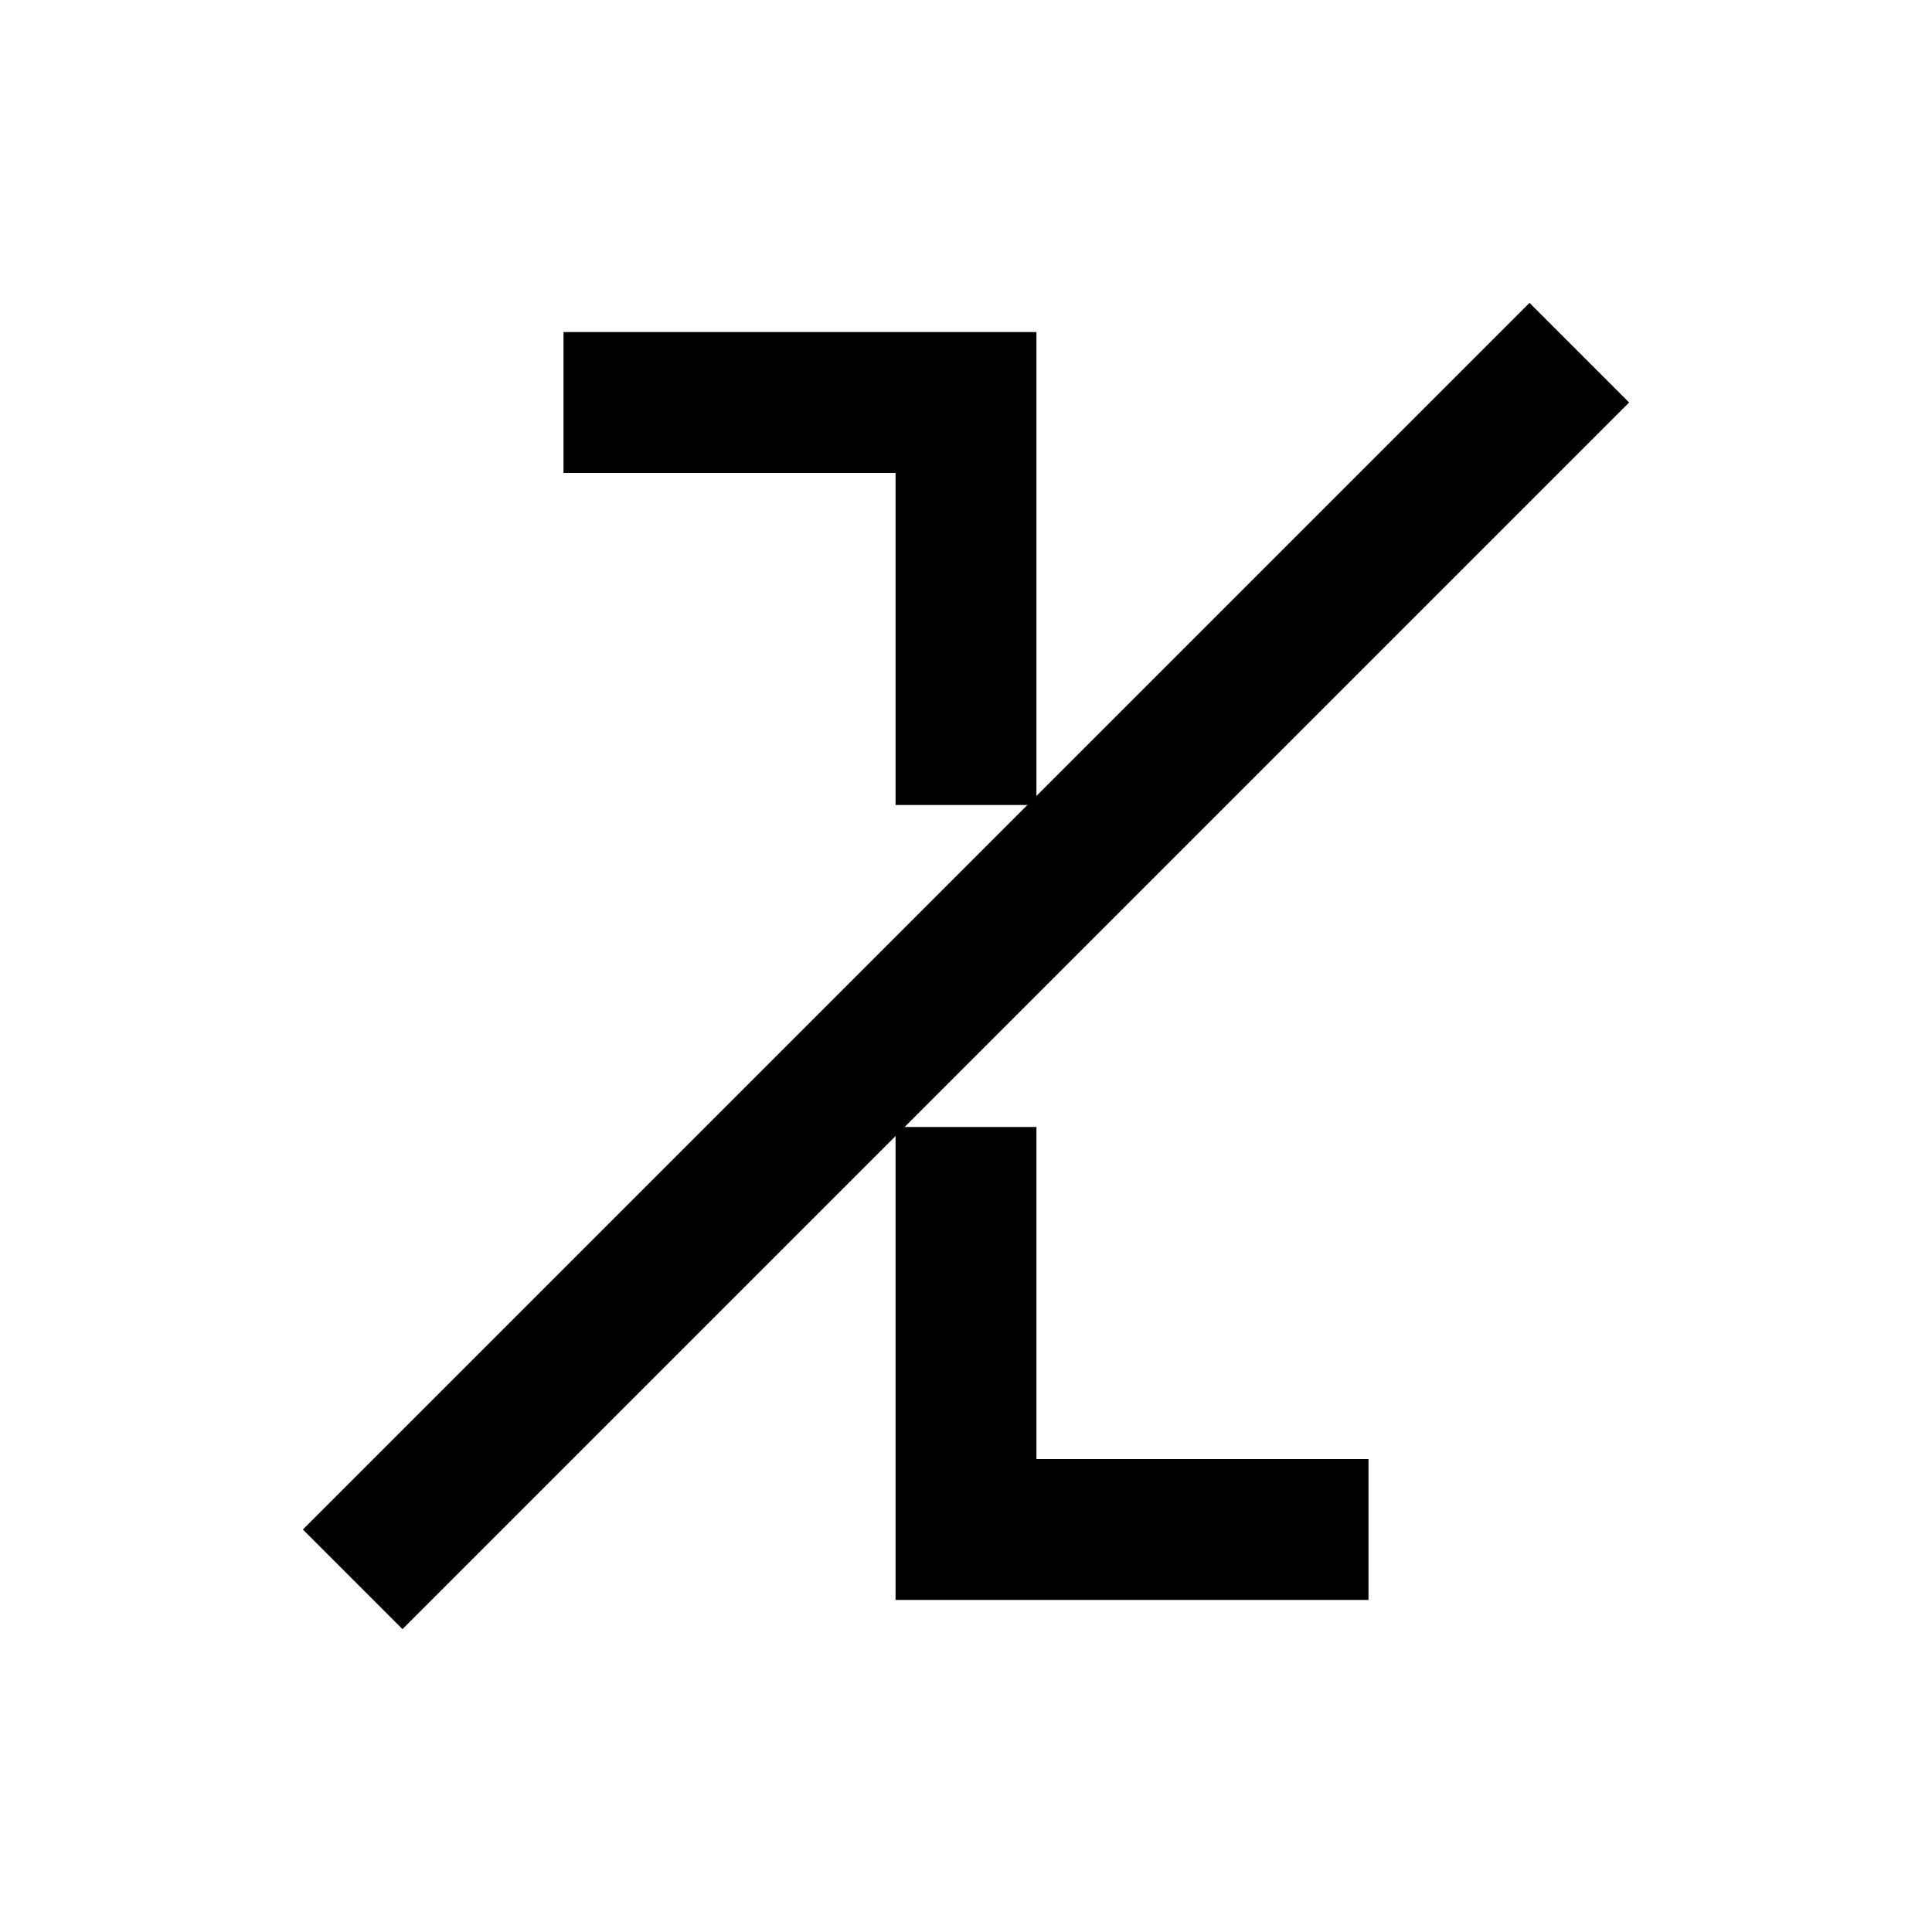
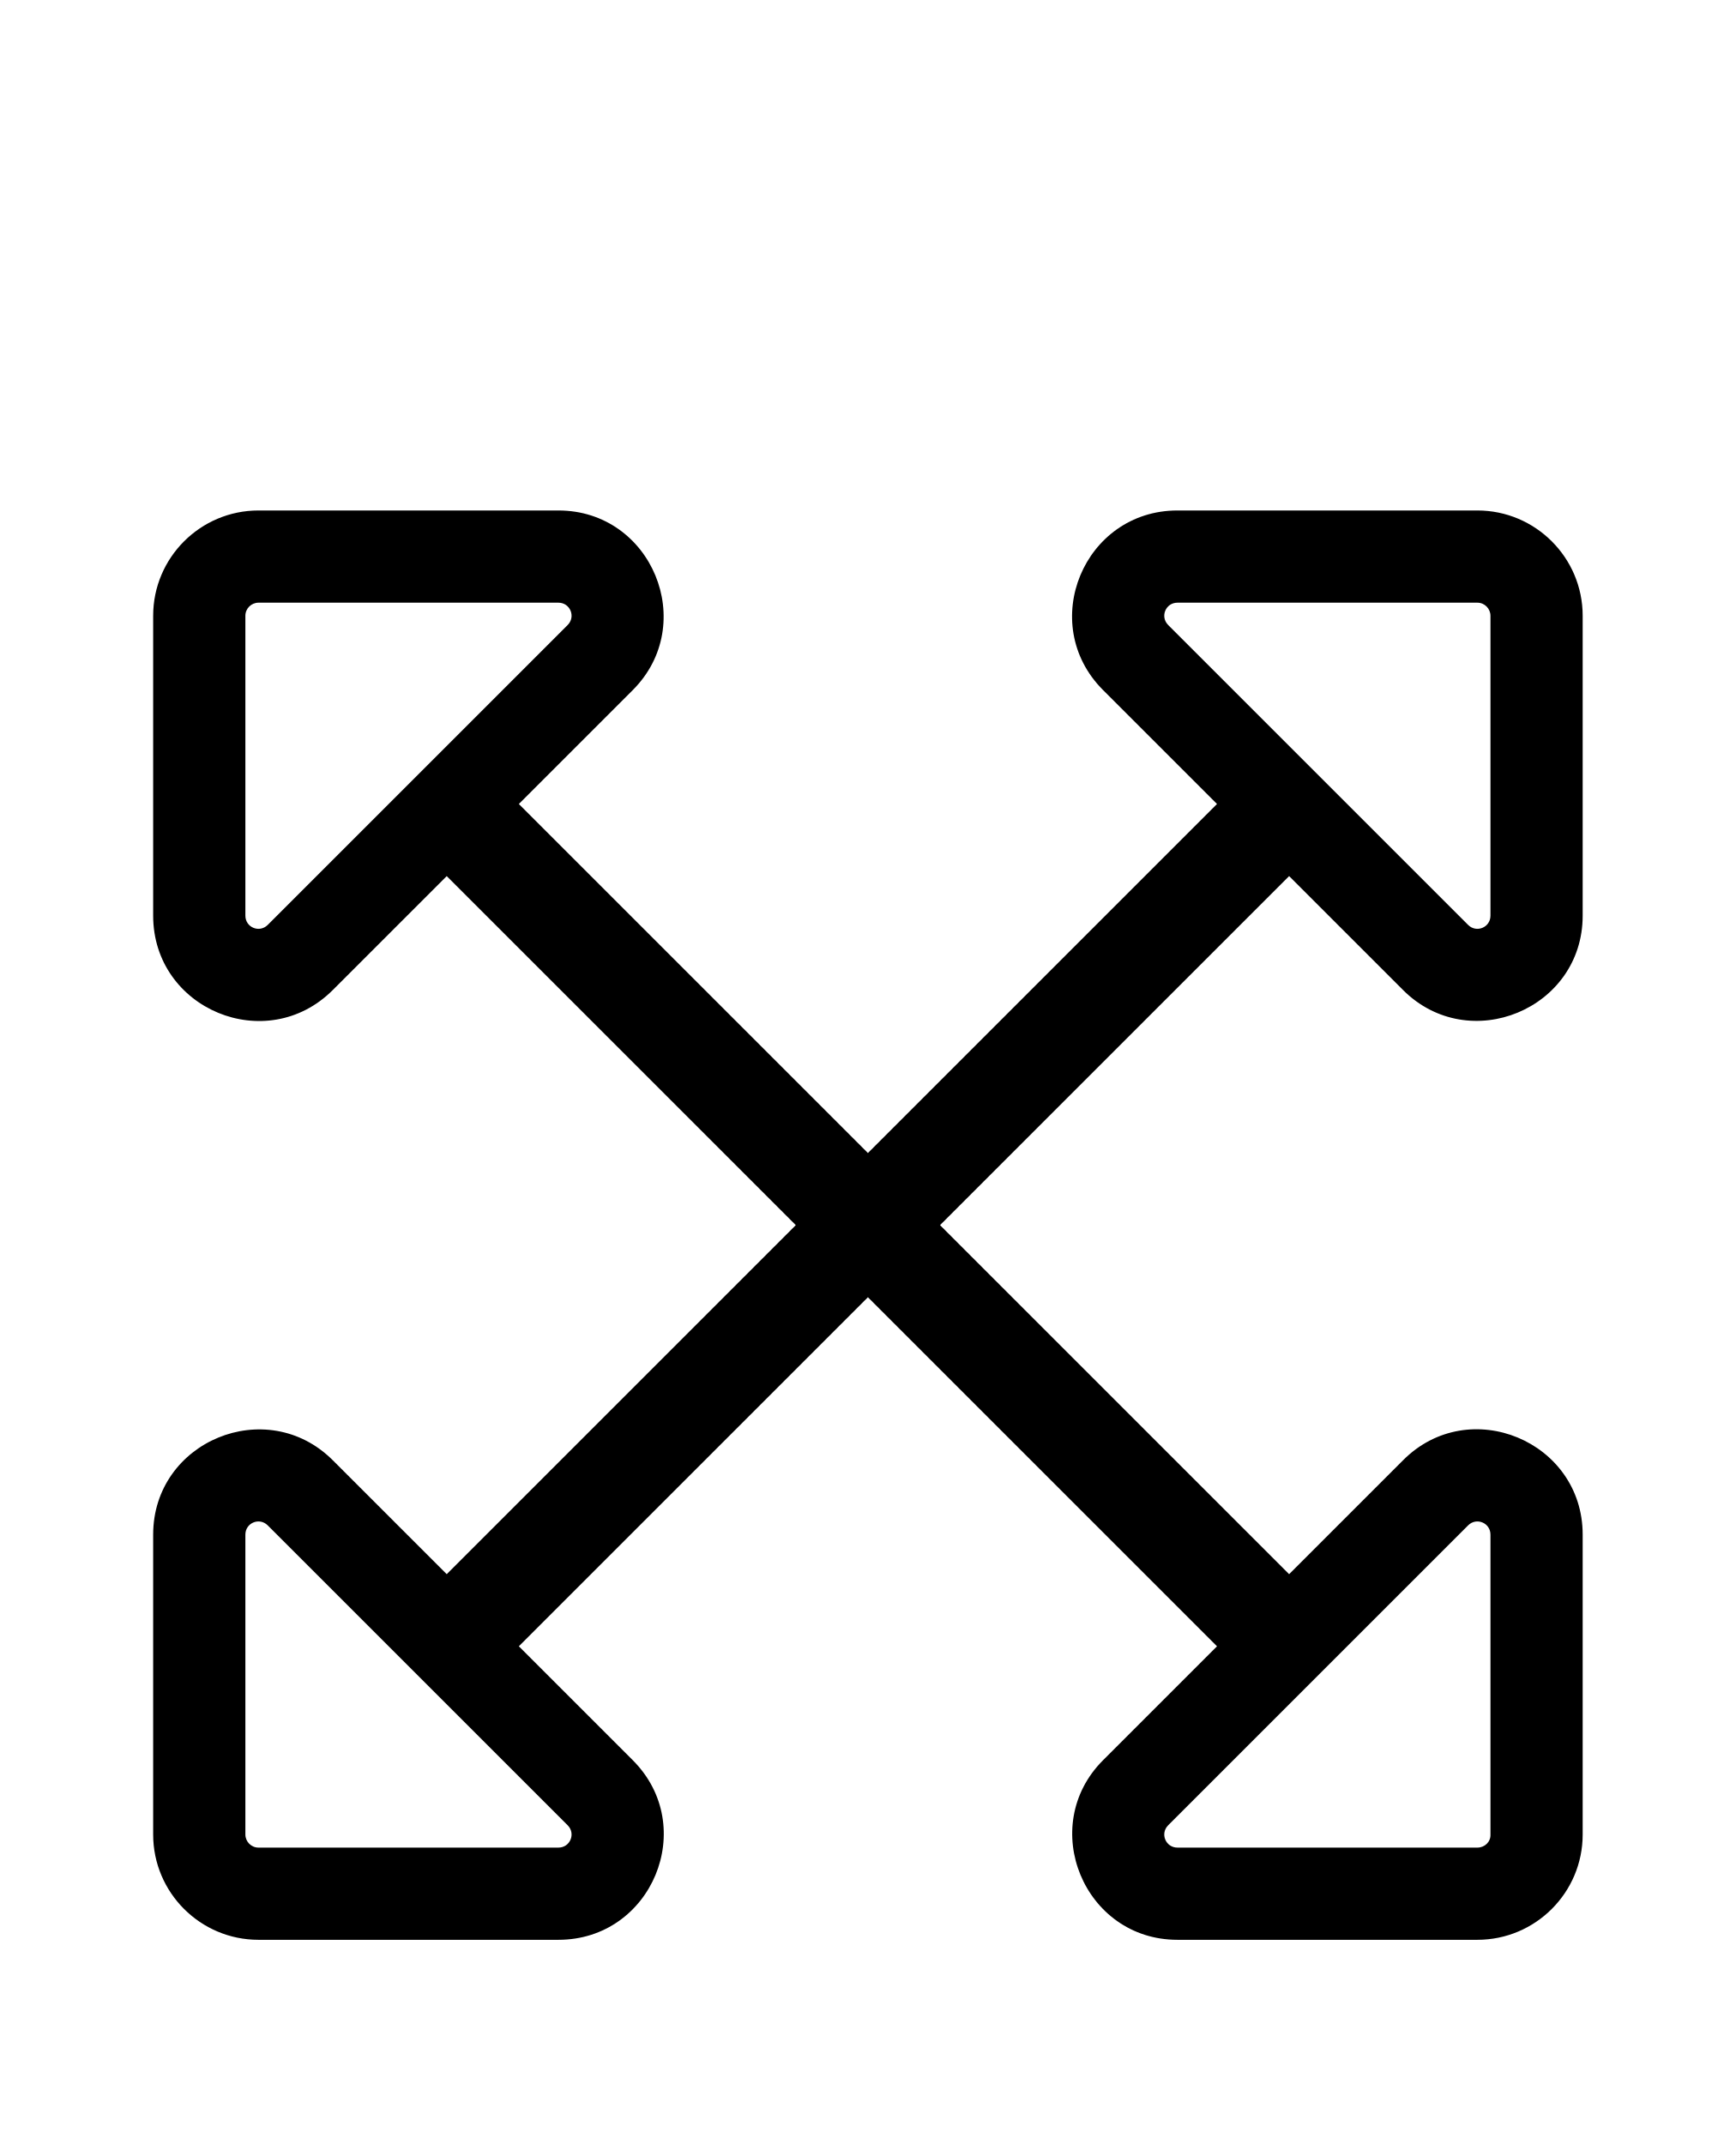
- <svg xmlns="http://www.w3.org/2000/svg" viewBox="0 0 24 24" fill="none">
-   <path d="M5 19L19 5" stroke="currentColor" stroke-width="1.75" stroke-linecap="square" />
-   <path d="M7 5h5v5" stroke="currentColor" stroke-width="1.75" stroke-linejoin="miter" />
-   <path d="M17 19h-5v-5" stroke="currentColor" stroke-width="1.75" stroke-linejoin="miter" />
+ <svg xmlns="http://www.w3.org/2000/svg" viewBox="-48 -64 544 672" fill="currentColor" aria-hidden="true">
+   <g transform="translate(0 512) scale(1 -1)">
+     <path d="M391.7 118.3c20.7 20.8 56.3 6 56.3 -23.3v-94c0 -18.2 -14.8 -33 -33 -33h-94c-29.3 0 -44 35.6 -23.3 56.3l35.7 35.7l-109.4 109.4l-109.4 -109.4l35.7 -35.7c20.8 -20.8 6 -56.3 -23.3 -56.3h-94 c-18.2 0 -33 14.8 -33 33v94c0 29.3 35.6 44 56.3 23.3l35.7 -35.7l109.4 109.4l-109.4 109.4l-35.7 -35.7c-20.8 -20.8 -56.3 -6 -56.3 23.3v94c0 18.2 14.8 33 33 33h94c29.3 0 44 -35.6 23.3 -56.3 l-35.7 -35.7l109.4 -109.4l109.4 109.4l-35.7 35.7c-20.8 20.8 -6 56.3 23.3 56.3h94c18.2 0 33 -14.8 33 -33v-94c0 -29.3 -35.6 -44 -56.3 -23.3l-35.7 35.7l-109.4 -109.4l109.4 -109.4zM321 387.1 c-3.7 0 -5.5 -4.399 -2.9 -7l94 -94c2.601 -2.6 7 -0.8 7 2.9v94c0 2.2 -1.8 4.1 -4.1 4.1h-94zM35.9 286.1l94 94c2.6 2.601 0.8 7 -2.9 7h-94c-2.2 0 -4.1 -1.8 -4.1 -4.1v-94 c0 -3.7 4.399 -5.5 7 -2.9zM127 -3.1c3.7 0 5.5 4.399 2.9 7l-94 94c-2.601 2.6 -7 0.8 -7 -2.9v-94c0 -2.2 1.8 -4.1 4.1 -4.1h94zM415 -3.1c2.3 0 4.2 1.8 4.1 4.1v94 c0 3.7 -4.399 5.5 -7 2.9l-94 -94c-2.6 -2.601 -0.8 -7 2.9 -7h94z" />
+   </g>
</svg>
